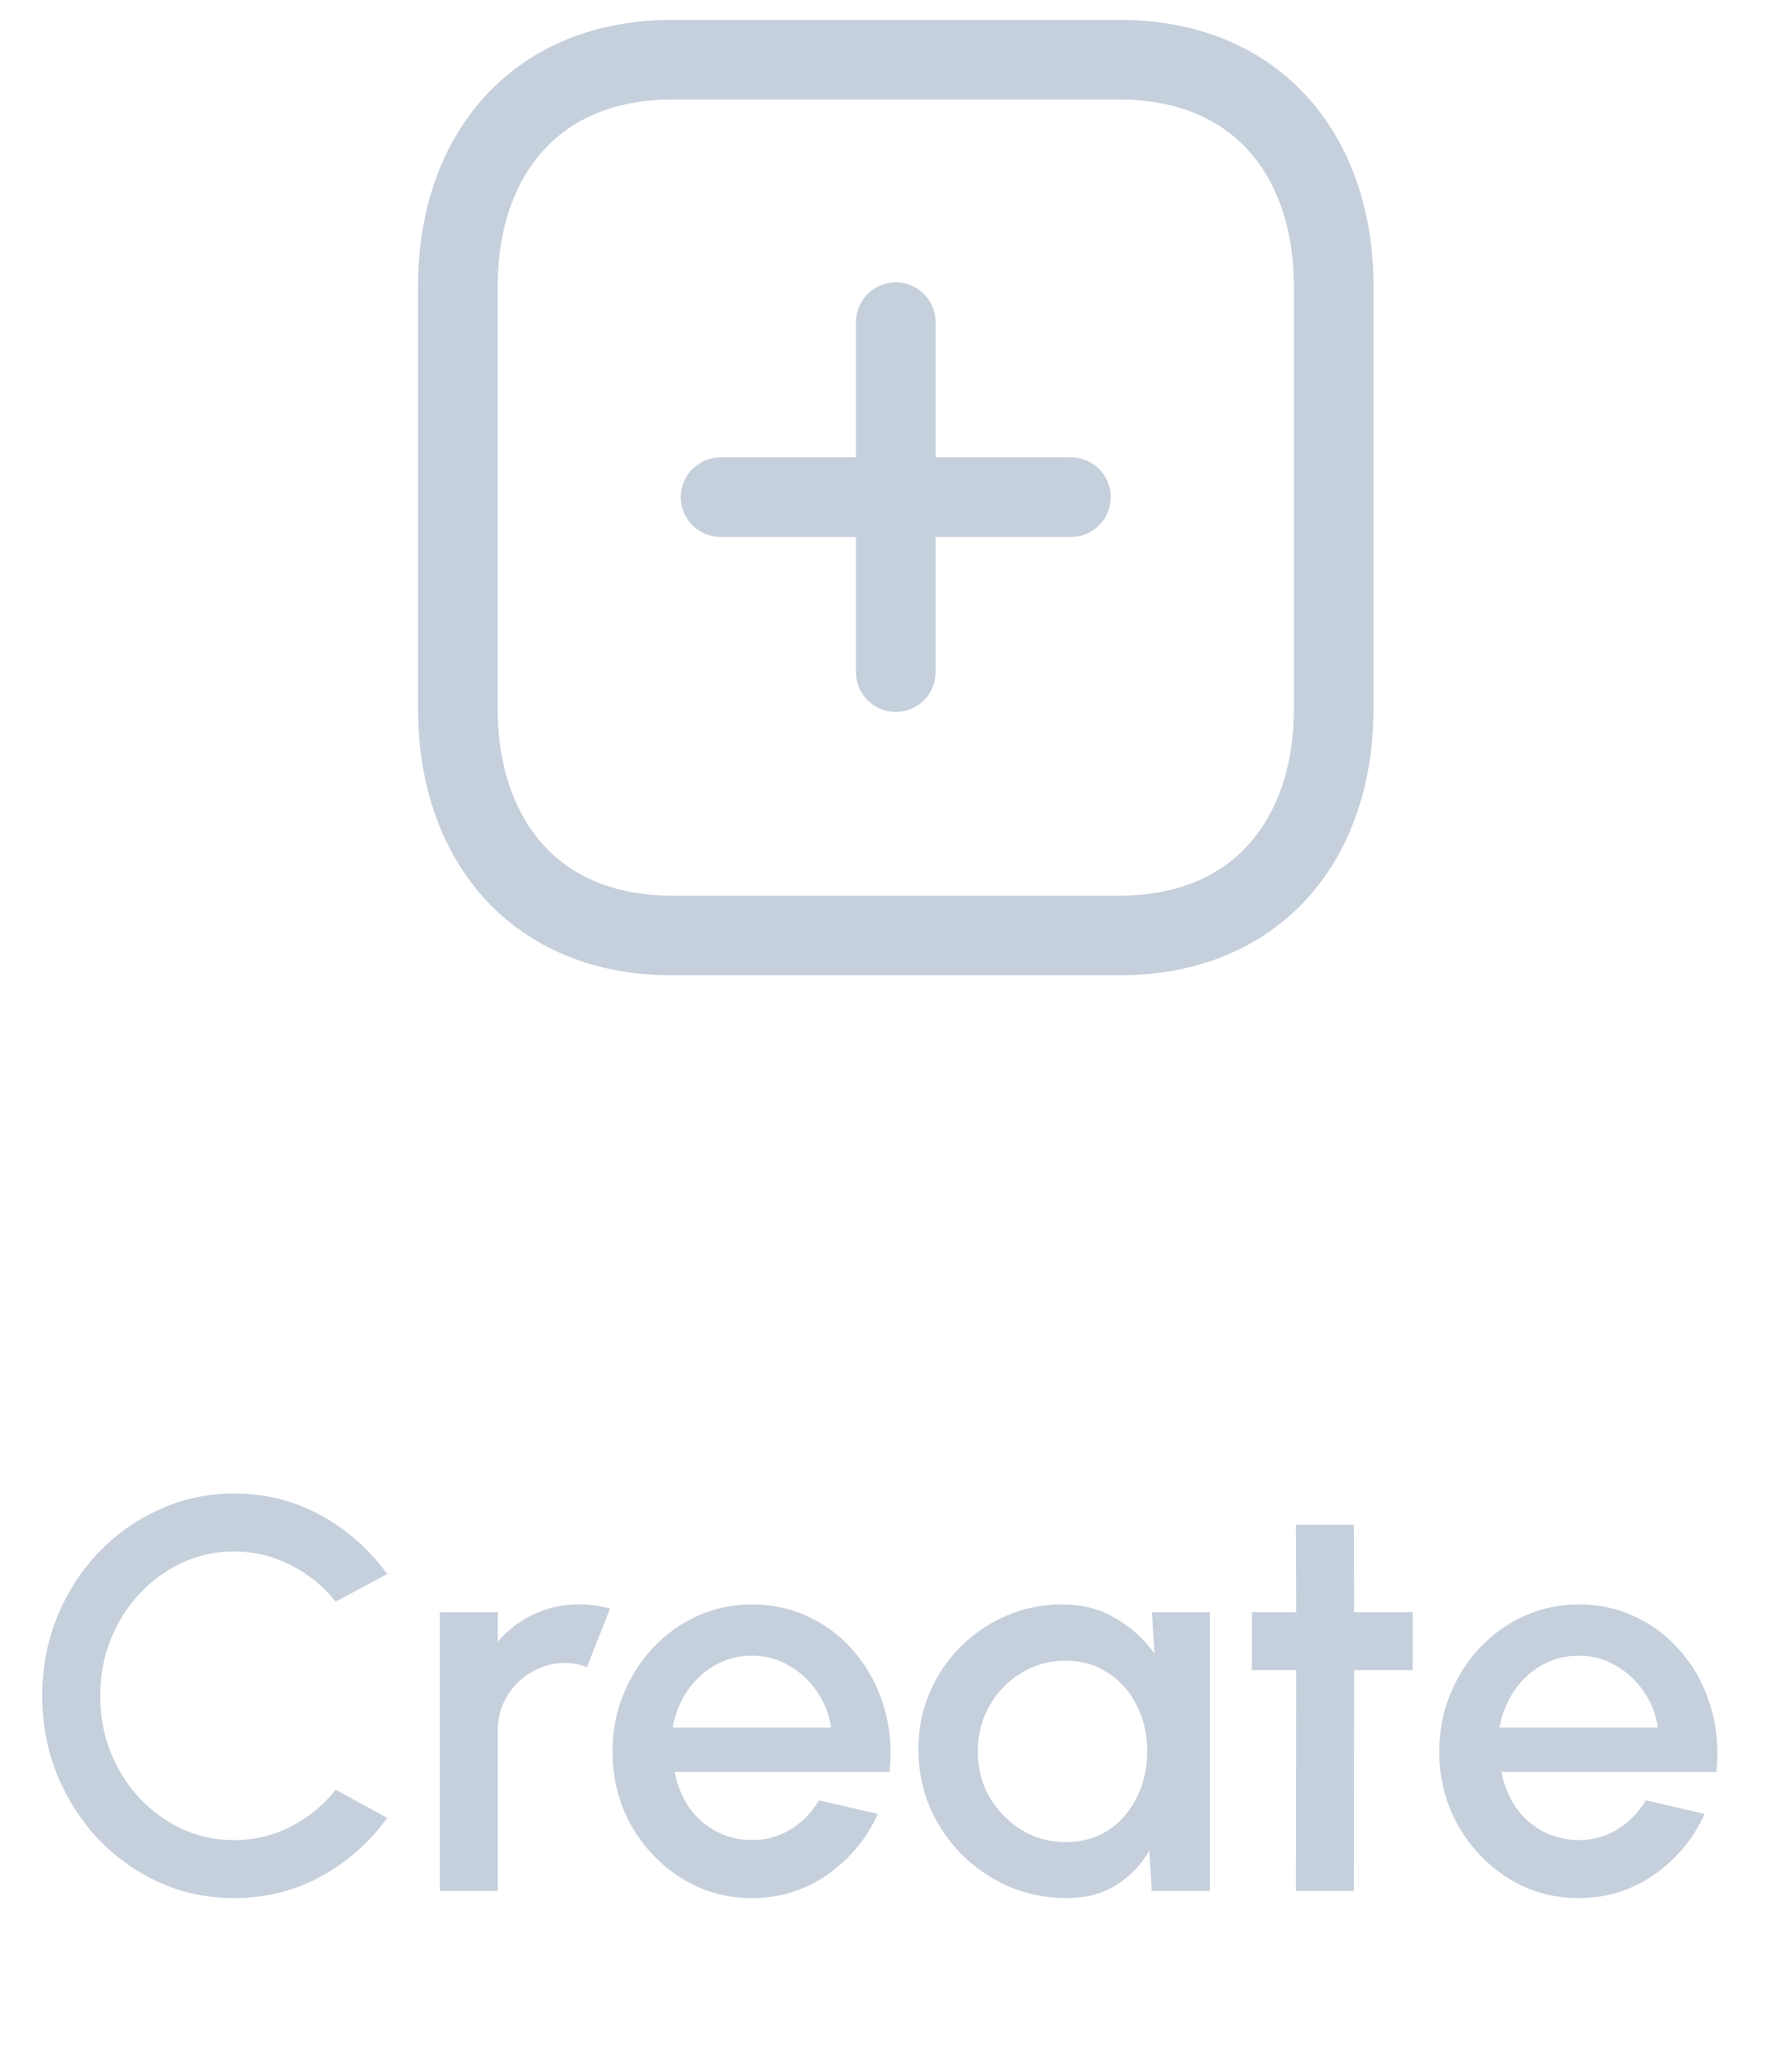
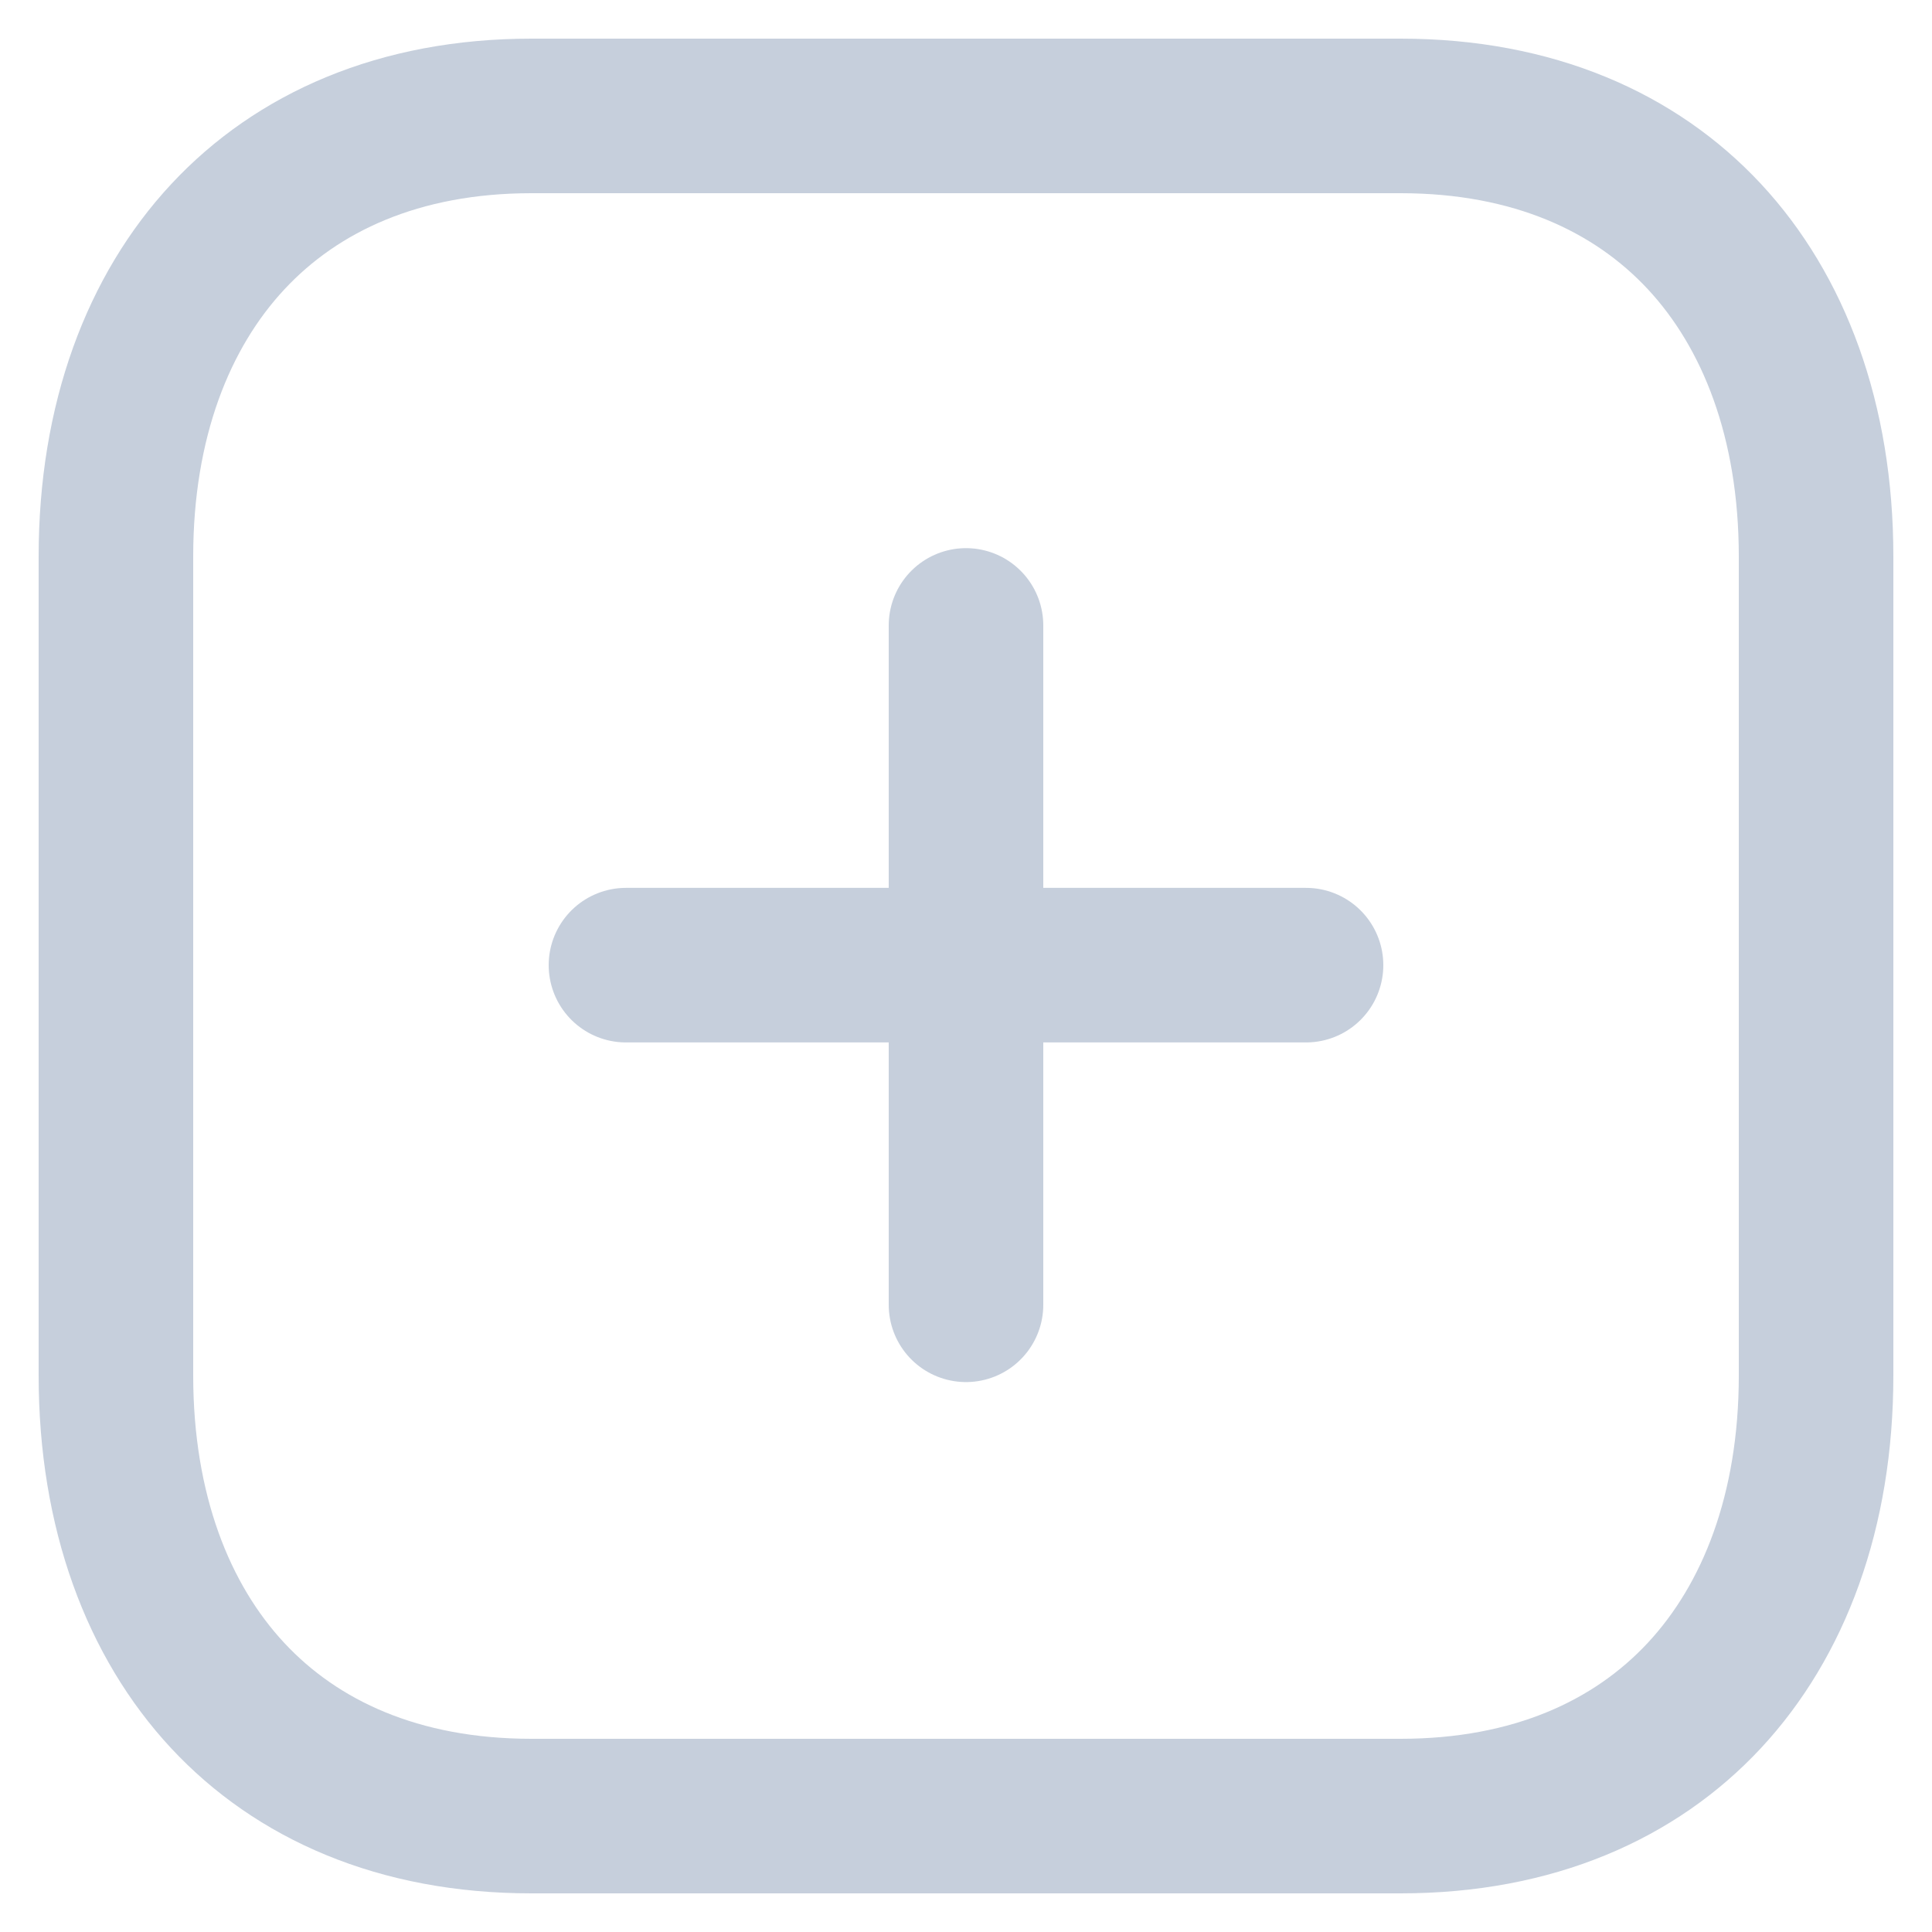
- <svg xmlns="http://www.w3.org/2000/svg" width="45" height="52" viewBox="0 0 45 52" fill="none">
-   <path d="M16.877 1.5H28.123C29.842 1.5 31.16 2.1 32.054 3.06C32.955 4.028 33.5 5.445 33.5 7.202V17.798C33.5 19.555 32.955 20.972 32.054 21.94C31.16 22.9 29.842 23.5 28.123 23.5H16.877C15.158 23.5 13.84 22.9 12.946 21.94C12.045 20.972 11.5 19.555 11.5 17.798V7.202C11.5 5.446 12.047 4.029 12.95 3.061C13.846 2.1 15.165 1.5 16.877 1.5Z" stroke="#C6CFDC" stroke-width="2" stroke-linecap="round" stroke-linejoin="round" />
-   <path d="M22.5 8.093V16.884" stroke="#C6CFDC" stroke-width="2" stroke-linecap="round" stroke-linejoin="round" />
-   <path d="M26.9 12.489H18.1" stroke="#C6CFDC" stroke-width="2" stroke-linecap="round" stroke-linejoin="round" />
-   <path d="M5.876 47.682C5.213 47.682 4.59 47.551 4.007 47.29C3.424 47.024 2.91 46.66 2.467 46.198C2.028 45.731 1.683 45.19 1.431 44.574C1.184 43.958 1.06 43.3 1.06 42.6C1.06 41.9 1.184 41.242 1.431 40.626C1.683 40.01 2.028 39.471 2.467 39.009C2.91 38.542 3.424 38.178 4.007 37.917C4.59 37.651 5.213 37.518 5.876 37.518C6.669 37.518 7.4 37.702 8.067 38.071C8.734 38.44 9.287 38.93 9.726 39.541L8.431 40.234C8.128 39.851 7.752 39.546 7.304 39.317C6.856 39.088 6.38 38.974 5.876 38.974C5.409 38.974 4.973 39.07 4.567 39.261C4.161 39.452 3.804 39.714 3.496 40.045C3.188 40.376 2.948 40.761 2.775 41.2C2.602 41.639 2.516 42.105 2.516 42.6C2.516 43.099 2.602 43.568 2.775 44.007C2.948 44.441 3.188 44.826 3.496 45.162C3.809 45.493 4.168 45.755 4.574 45.946C4.98 46.133 5.414 46.226 5.876 46.226C6.389 46.226 6.868 46.112 7.311 45.883C7.759 45.65 8.132 45.342 8.431 44.959L9.726 45.666C9.287 46.277 8.734 46.767 8.067 47.136C7.4 47.5 6.669 47.682 5.876 47.682ZM11.047 47.5V40.5H12.503V41.242C12.746 40.953 13.044 40.724 13.399 40.556C13.754 40.388 14.136 40.304 14.547 40.304C14.808 40.304 15.067 40.339 15.324 40.409L14.743 41.879C14.561 41.809 14.379 41.774 14.197 41.774C13.889 41.774 13.607 41.851 13.35 42.005C13.093 42.154 12.888 42.357 12.734 42.614C12.58 42.871 12.503 43.155 12.503 43.468V47.5H11.047ZM18.885 47.682C18.241 47.682 17.653 47.516 17.121 47.185C16.593 46.854 16.171 46.41 15.854 45.855C15.541 45.295 15.385 44.677 15.385 44C15.385 43.487 15.476 43.008 15.658 42.565C15.84 42.117 16.09 41.725 16.407 41.389C16.729 41.048 17.102 40.782 17.527 40.591C17.951 40.4 18.404 40.304 18.885 40.304C19.422 40.304 19.914 40.416 20.362 40.64C20.81 40.859 21.192 41.165 21.51 41.557C21.827 41.944 22.061 42.392 22.21 42.901C22.359 43.405 22.404 43.942 22.343 44.511H16.946C17.006 44.833 17.123 45.125 17.296 45.386C17.473 45.643 17.697 45.846 17.968 45.995C18.243 46.144 18.549 46.221 18.885 46.226C19.239 46.226 19.561 46.137 19.851 45.96C20.145 45.783 20.385 45.538 20.572 45.225L22.049 45.568C21.769 46.189 21.346 46.697 20.782 47.094C20.217 47.486 19.585 47.682 18.885 47.682ZM16.897 43.398H20.873C20.826 43.062 20.707 42.759 20.516 42.488C20.329 42.213 20.093 41.996 19.809 41.837C19.529 41.674 19.221 41.592 18.885 41.592C18.553 41.592 18.245 41.671 17.961 41.83C17.681 41.989 17.448 42.206 17.261 42.481C17.079 42.752 16.957 43.057 16.897 43.398ZM28.934 40.5H30.39V47.5H28.927L28.871 46.485C28.666 46.844 28.388 47.134 28.038 47.353C27.688 47.572 27.275 47.682 26.799 47.682C26.286 47.682 25.803 47.586 25.35 47.395C24.898 47.199 24.499 46.928 24.153 46.583C23.813 46.238 23.547 45.841 23.355 45.393C23.164 44.94 23.068 44.455 23.068 43.937C23.068 43.438 23.162 42.969 23.348 42.53C23.535 42.087 23.794 41.699 24.125 41.368C24.457 41.037 24.839 40.778 25.273 40.591C25.712 40.4 26.181 40.304 26.68 40.304C27.189 40.304 27.637 40.421 28.024 40.654C28.416 40.883 28.741 41.177 28.997 41.536L28.934 40.5ZM26.764 46.275C27.175 46.275 27.534 46.175 27.842 45.974C28.15 45.769 28.388 45.493 28.556 45.148C28.729 44.803 28.815 44.42 28.815 44C28.815 43.575 28.729 43.19 28.556 42.845C28.384 42.5 28.143 42.227 27.835 42.026C27.532 41.821 27.175 41.718 26.764 41.718C26.358 41.718 25.987 41.821 25.651 42.026C25.315 42.231 25.049 42.507 24.853 42.852C24.657 43.197 24.559 43.58 24.559 44C24.559 44.425 24.66 44.81 24.86 45.155C25.066 45.496 25.334 45.769 25.665 45.974C26.001 46.175 26.368 46.275 26.764 46.275ZM35.483 41.956H34.013L34.006 47.5H32.55L32.557 41.956H31.444V40.5H32.557L32.55 38.302H34.006L34.013 40.5H35.483V41.956ZM39.652 47.682C39.008 47.682 38.42 47.516 37.888 47.185C37.361 46.854 36.939 46.41 36.621 45.855C36.309 45.295 36.152 44.677 36.152 44C36.152 43.487 36.243 43.008 36.425 42.565C36.607 42.117 36.857 41.725 37.174 41.389C37.496 41.048 37.87 40.782 38.294 40.591C38.719 40.4 39.172 40.304 39.652 40.304C40.189 40.304 40.681 40.416 41.129 40.64C41.577 40.859 41.96 41.165 42.277 41.557C42.595 41.944 42.828 42.392 42.977 42.901C43.127 43.405 43.171 43.942 43.11 44.511H37.713C37.774 44.833 37.891 45.125 38.063 45.386C38.241 45.643 38.465 45.846 38.735 45.995C39.011 46.144 39.316 46.221 39.652 46.226C40.007 46.226 40.329 46.137 40.618 45.96C40.912 45.783 41.153 45.538 41.339 45.225L42.816 45.568C42.536 46.189 42.114 46.697 41.549 47.094C40.985 47.486 40.352 47.682 39.652 47.682ZM37.664 43.398H41.64C41.594 43.062 41.475 42.759 41.283 42.488C41.097 42.213 40.861 41.996 40.576 41.837C40.296 41.674 39.988 41.592 39.652 41.592C39.321 41.592 39.013 41.671 38.728 41.83C38.448 41.989 38.215 42.206 38.028 42.481C37.846 42.752 37.725 43.057 37.664 43.398Z" fill="#C6CFDC" />
+ <svg xmlns="http://www.w3.org/2000/svg" width="25" height="25" viewBox="0 0 25 25" fill="none">
+   <path d="M6.877 1.5H18.123C19.842 1.5 21.16 2.1 22.054 3.06C22.955 4.028 23.5 5.445 23.5 7.202V17.798C23.5 19.555 22.955 20.972 22.054 21.94C21.16 22.9 19.842 23.5 18.123 23.5H6.877C5.158 23.5 3.84 22.9 2.946 21.94C2.045 20.972 1.5 19.555 1.5 17.798V7.202C1.5 5.446 2.047 4.029 2.95 3.061C3.846 2.1 5.165 1.5 6.877 1.5Z" stroke="#C6CFDC" stroke-width="2" stroke-linecap="round" stroke-linejoin="round" />
+   <path d="M12.5 8.093V16.884" stroke="#C6CFDC" stroke-width="2" stroke-linecap="round" stroke-linejoin="round" />
+   <path d="M16.9 12.489H8.1" stroke="#C6CFDC" stroke-width="2" stroke-linecap="round" stroke-linejoin="round" />
</svg>
